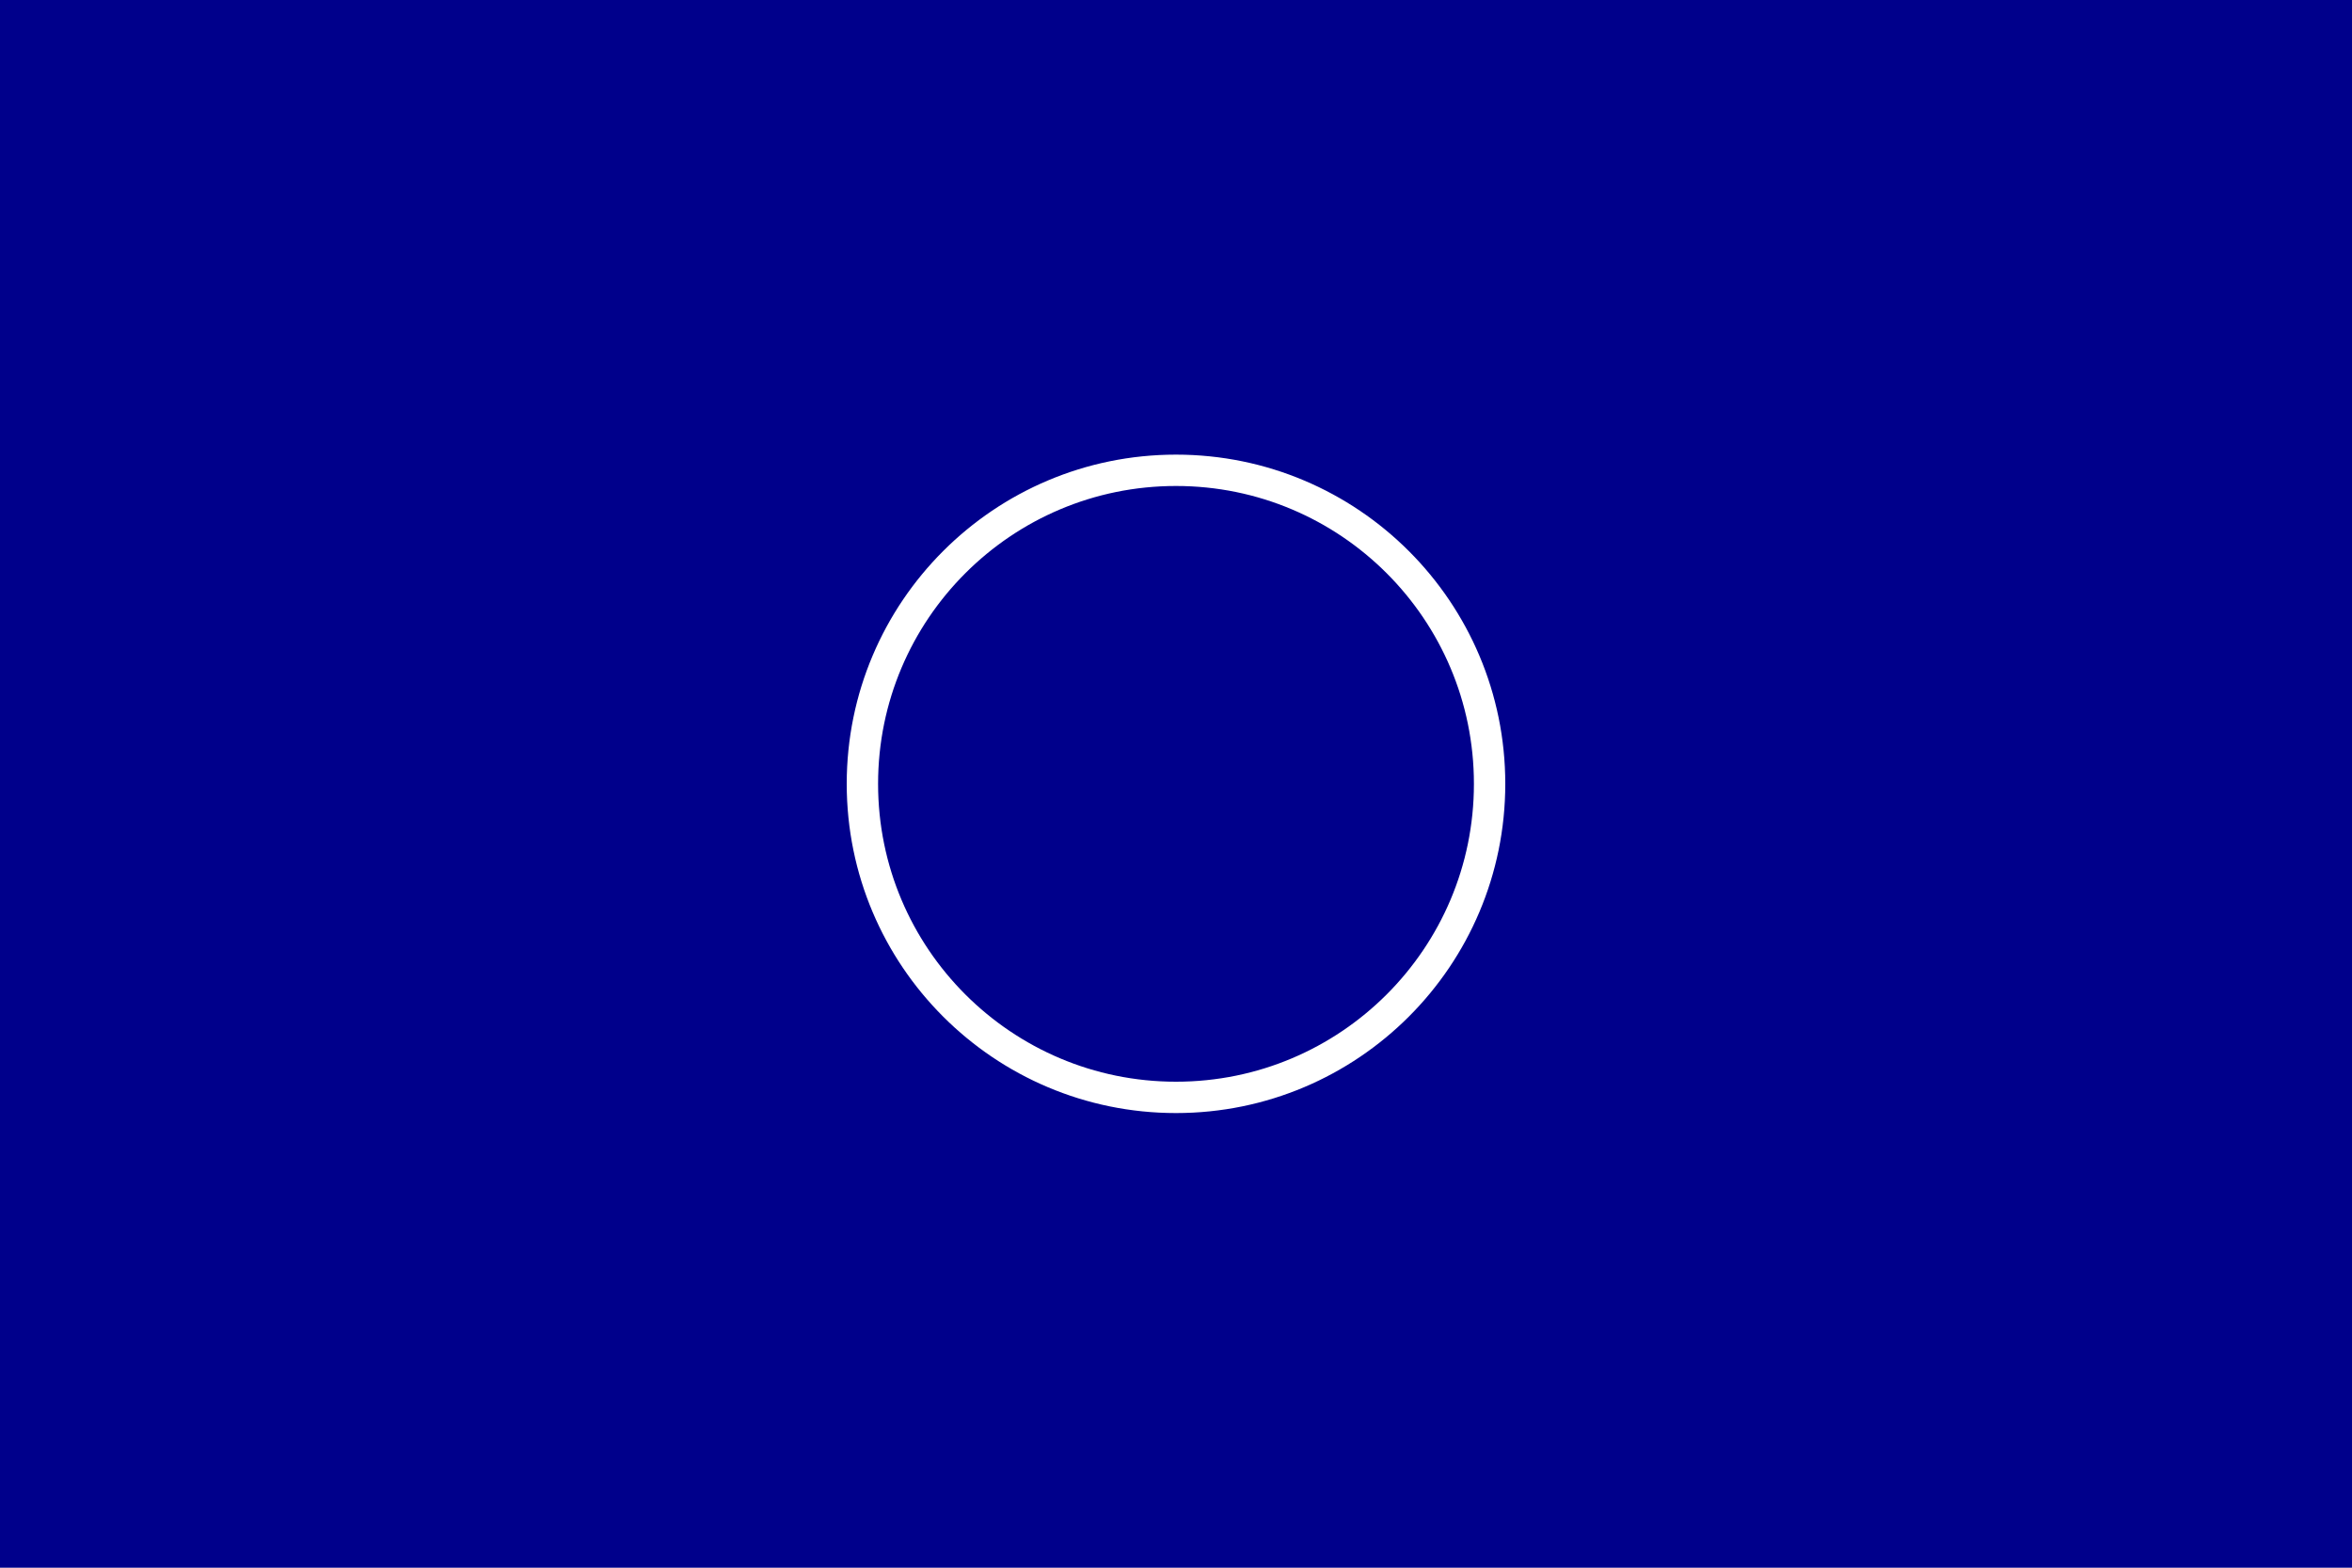
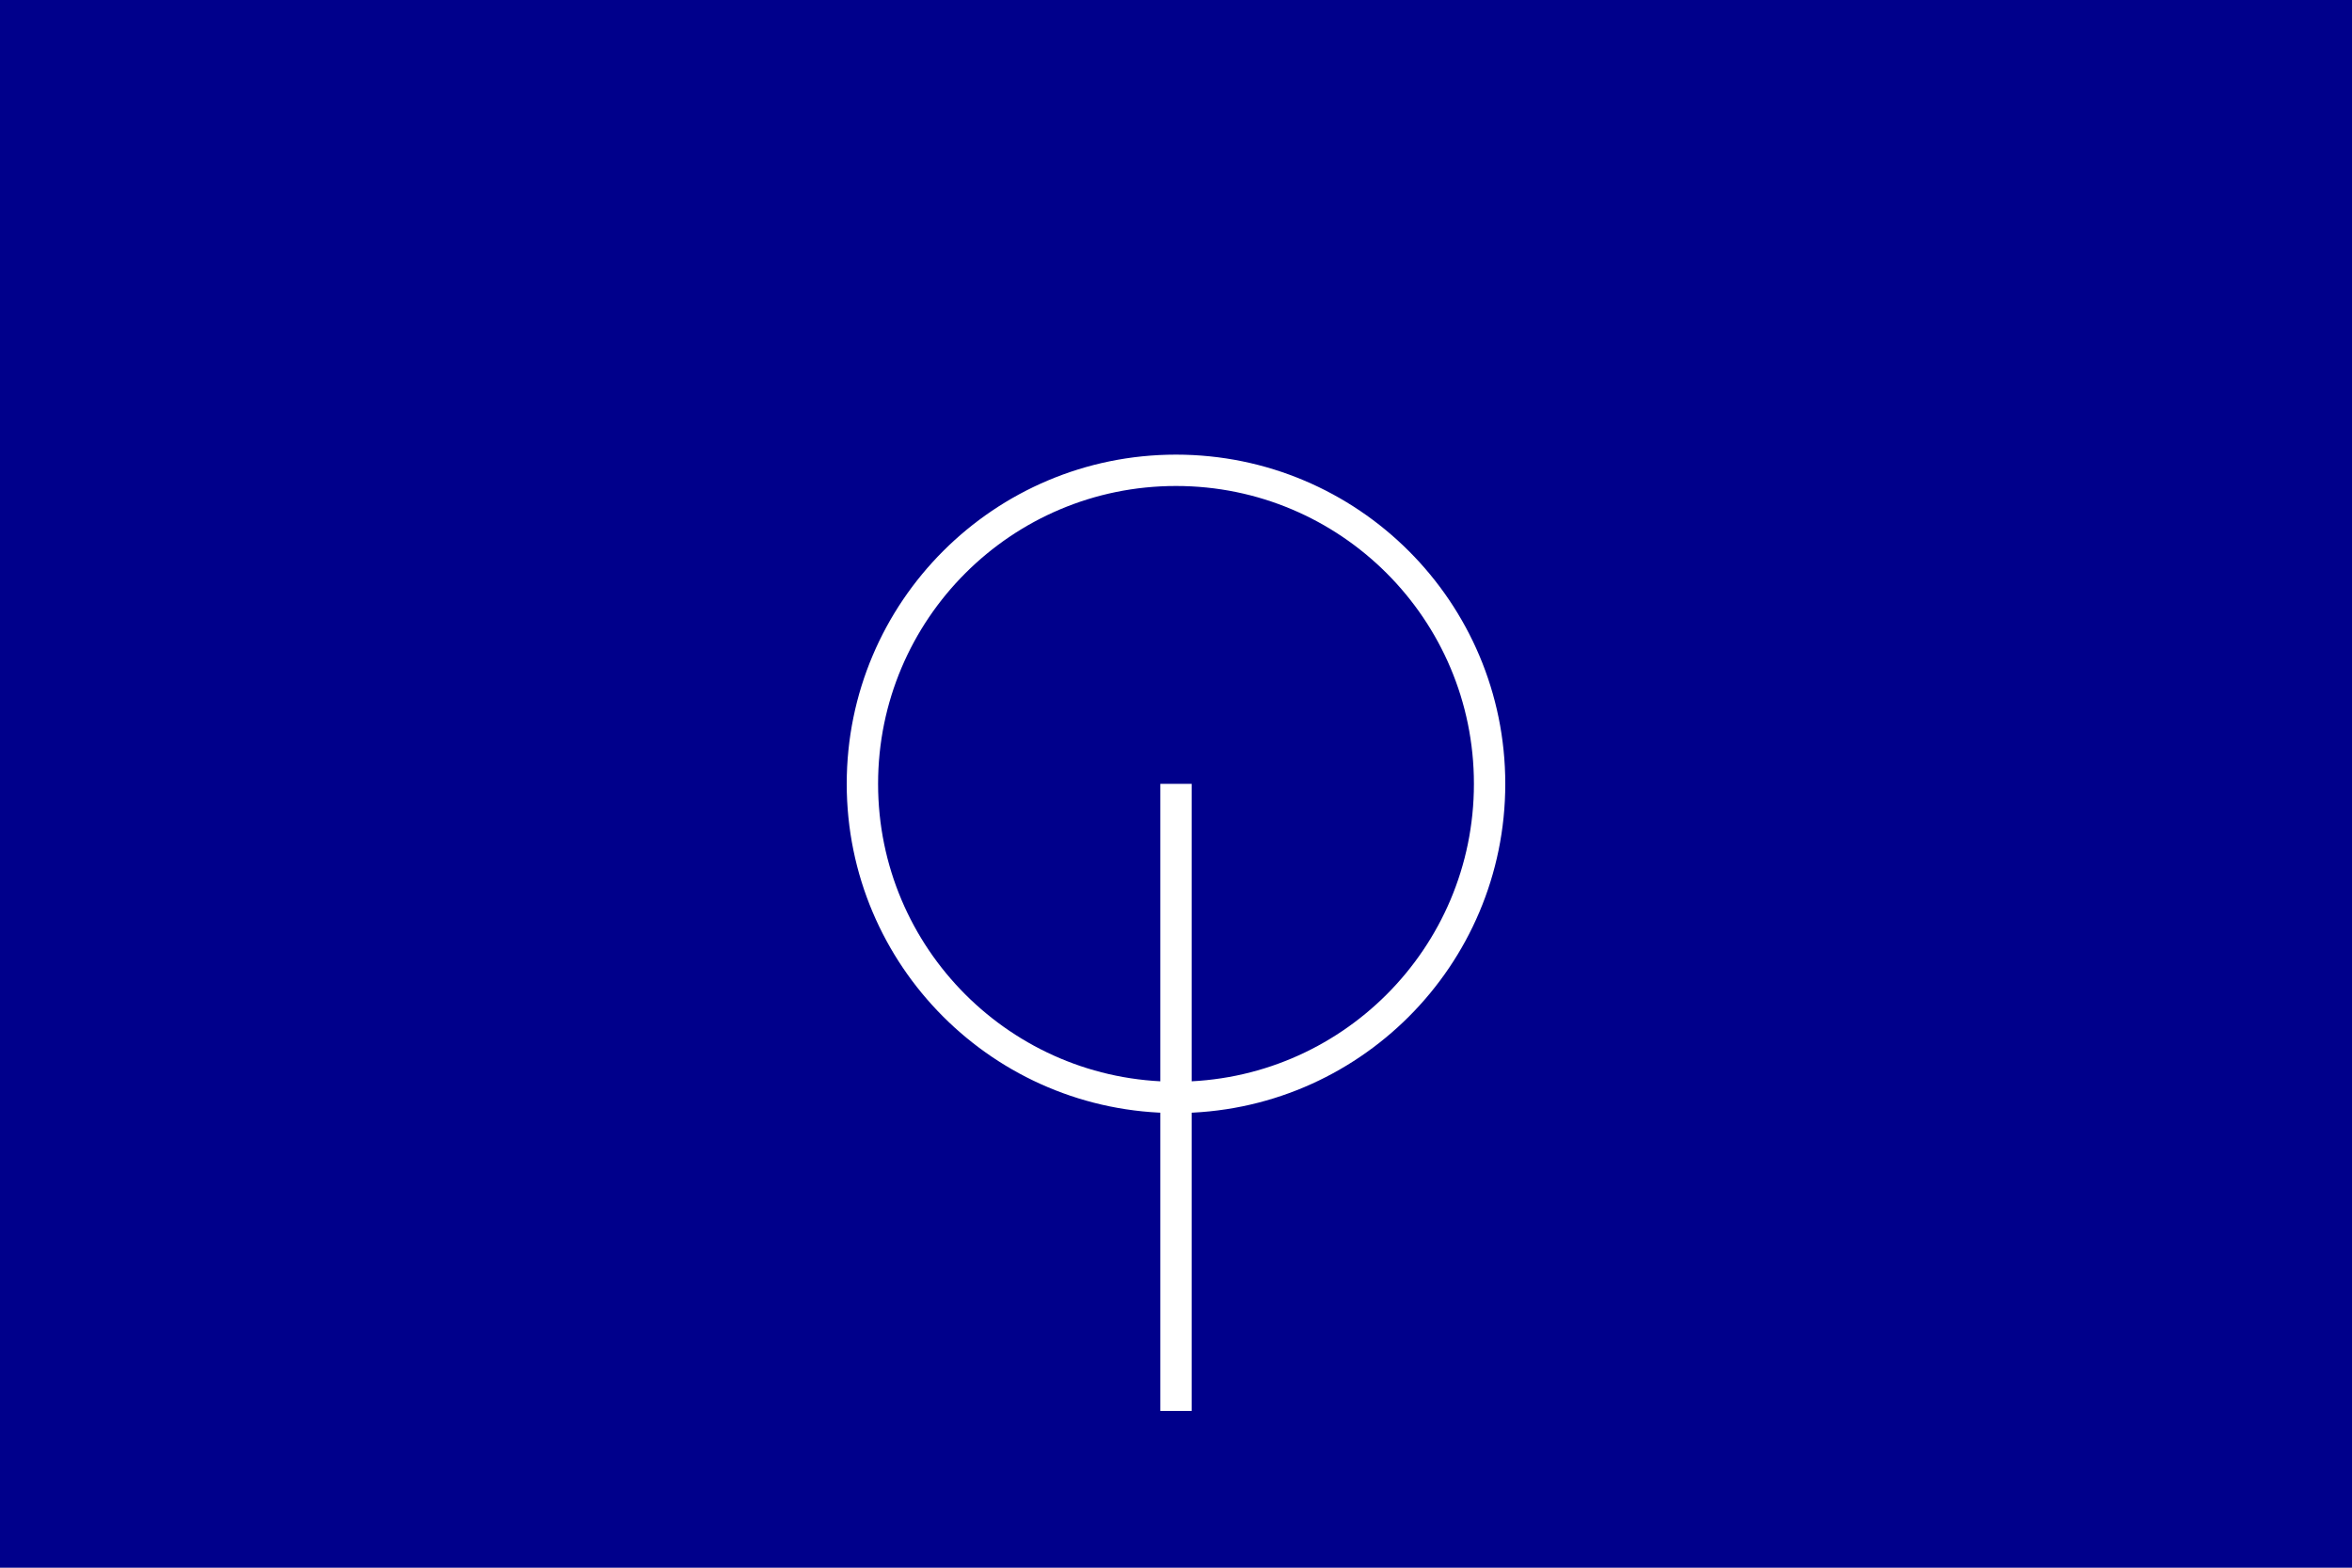
<svg xmlns="http://www.w3.org/2000/svg" version="1.1" baseProfile="full" width="300" height="200">
  <rect width="100%" height="100%" fill="#00008b" />
  <circle cx="150" cy="100" r="40" fill="white" stroke="white" stroke-width="4" fill-opacity="0" />
+   <line x1="150" y1="100" x2="150" y2="180" stroke="white" stroke-width="4" />
</svg>
